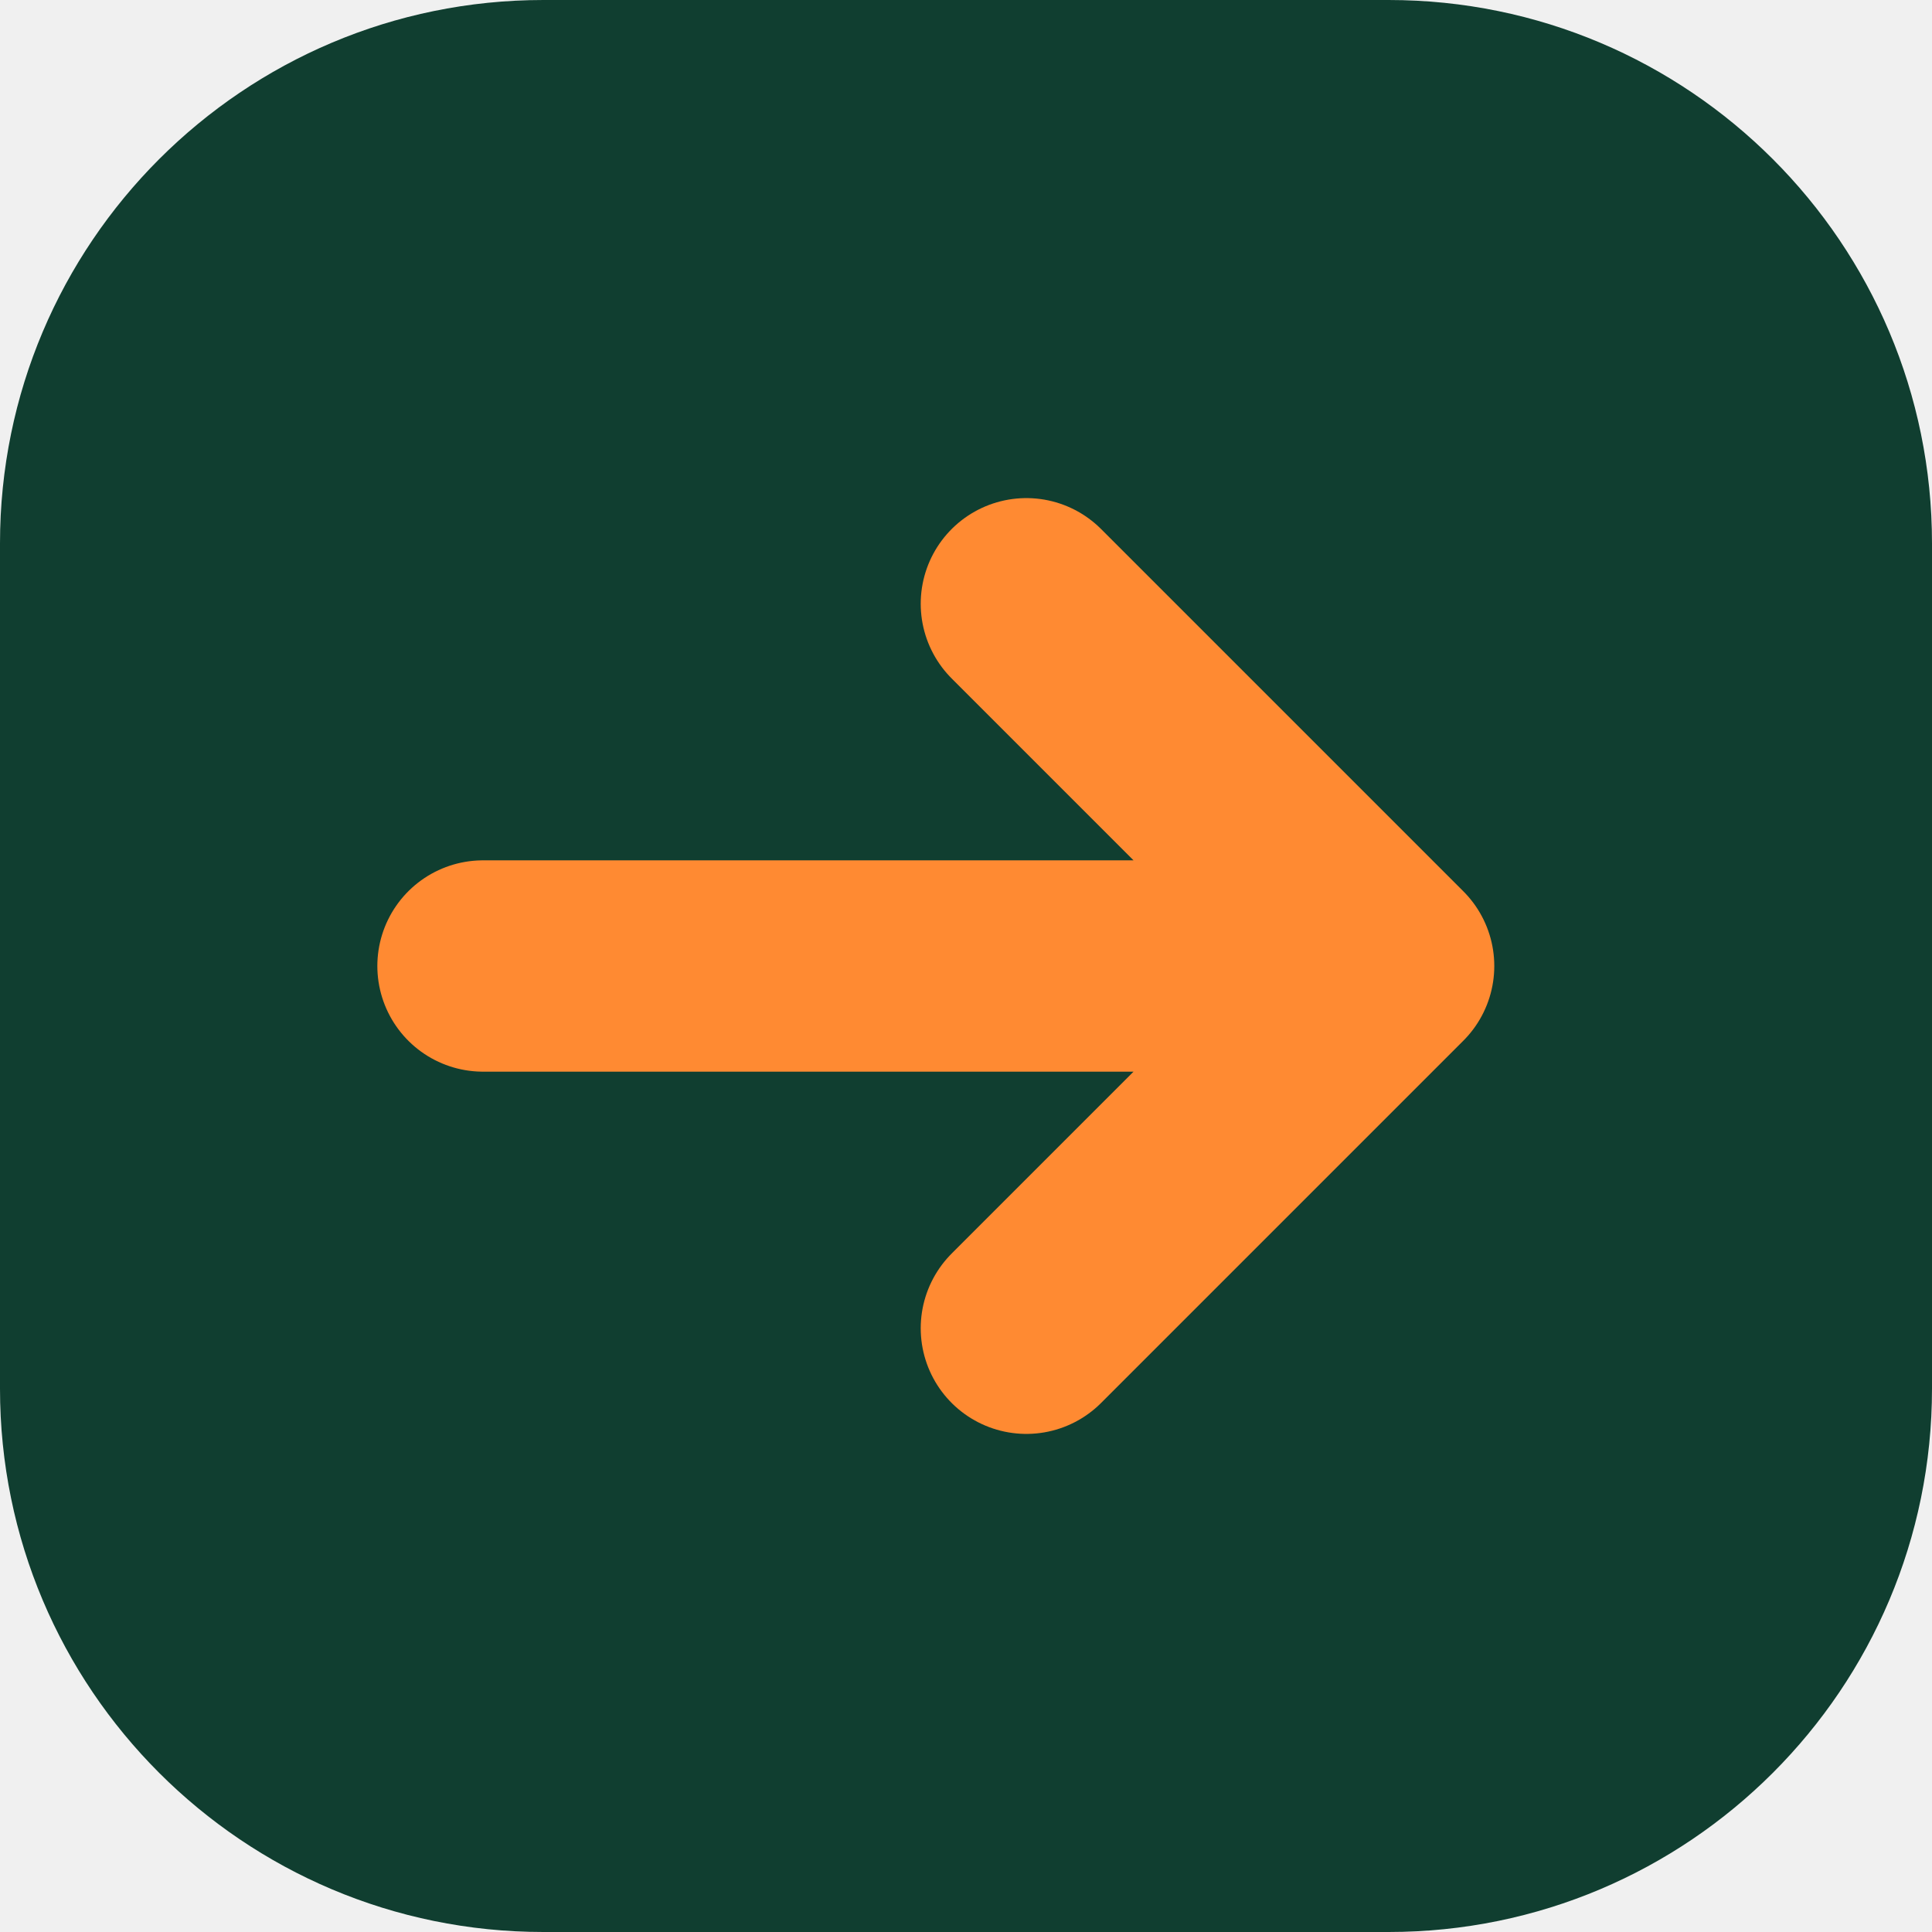
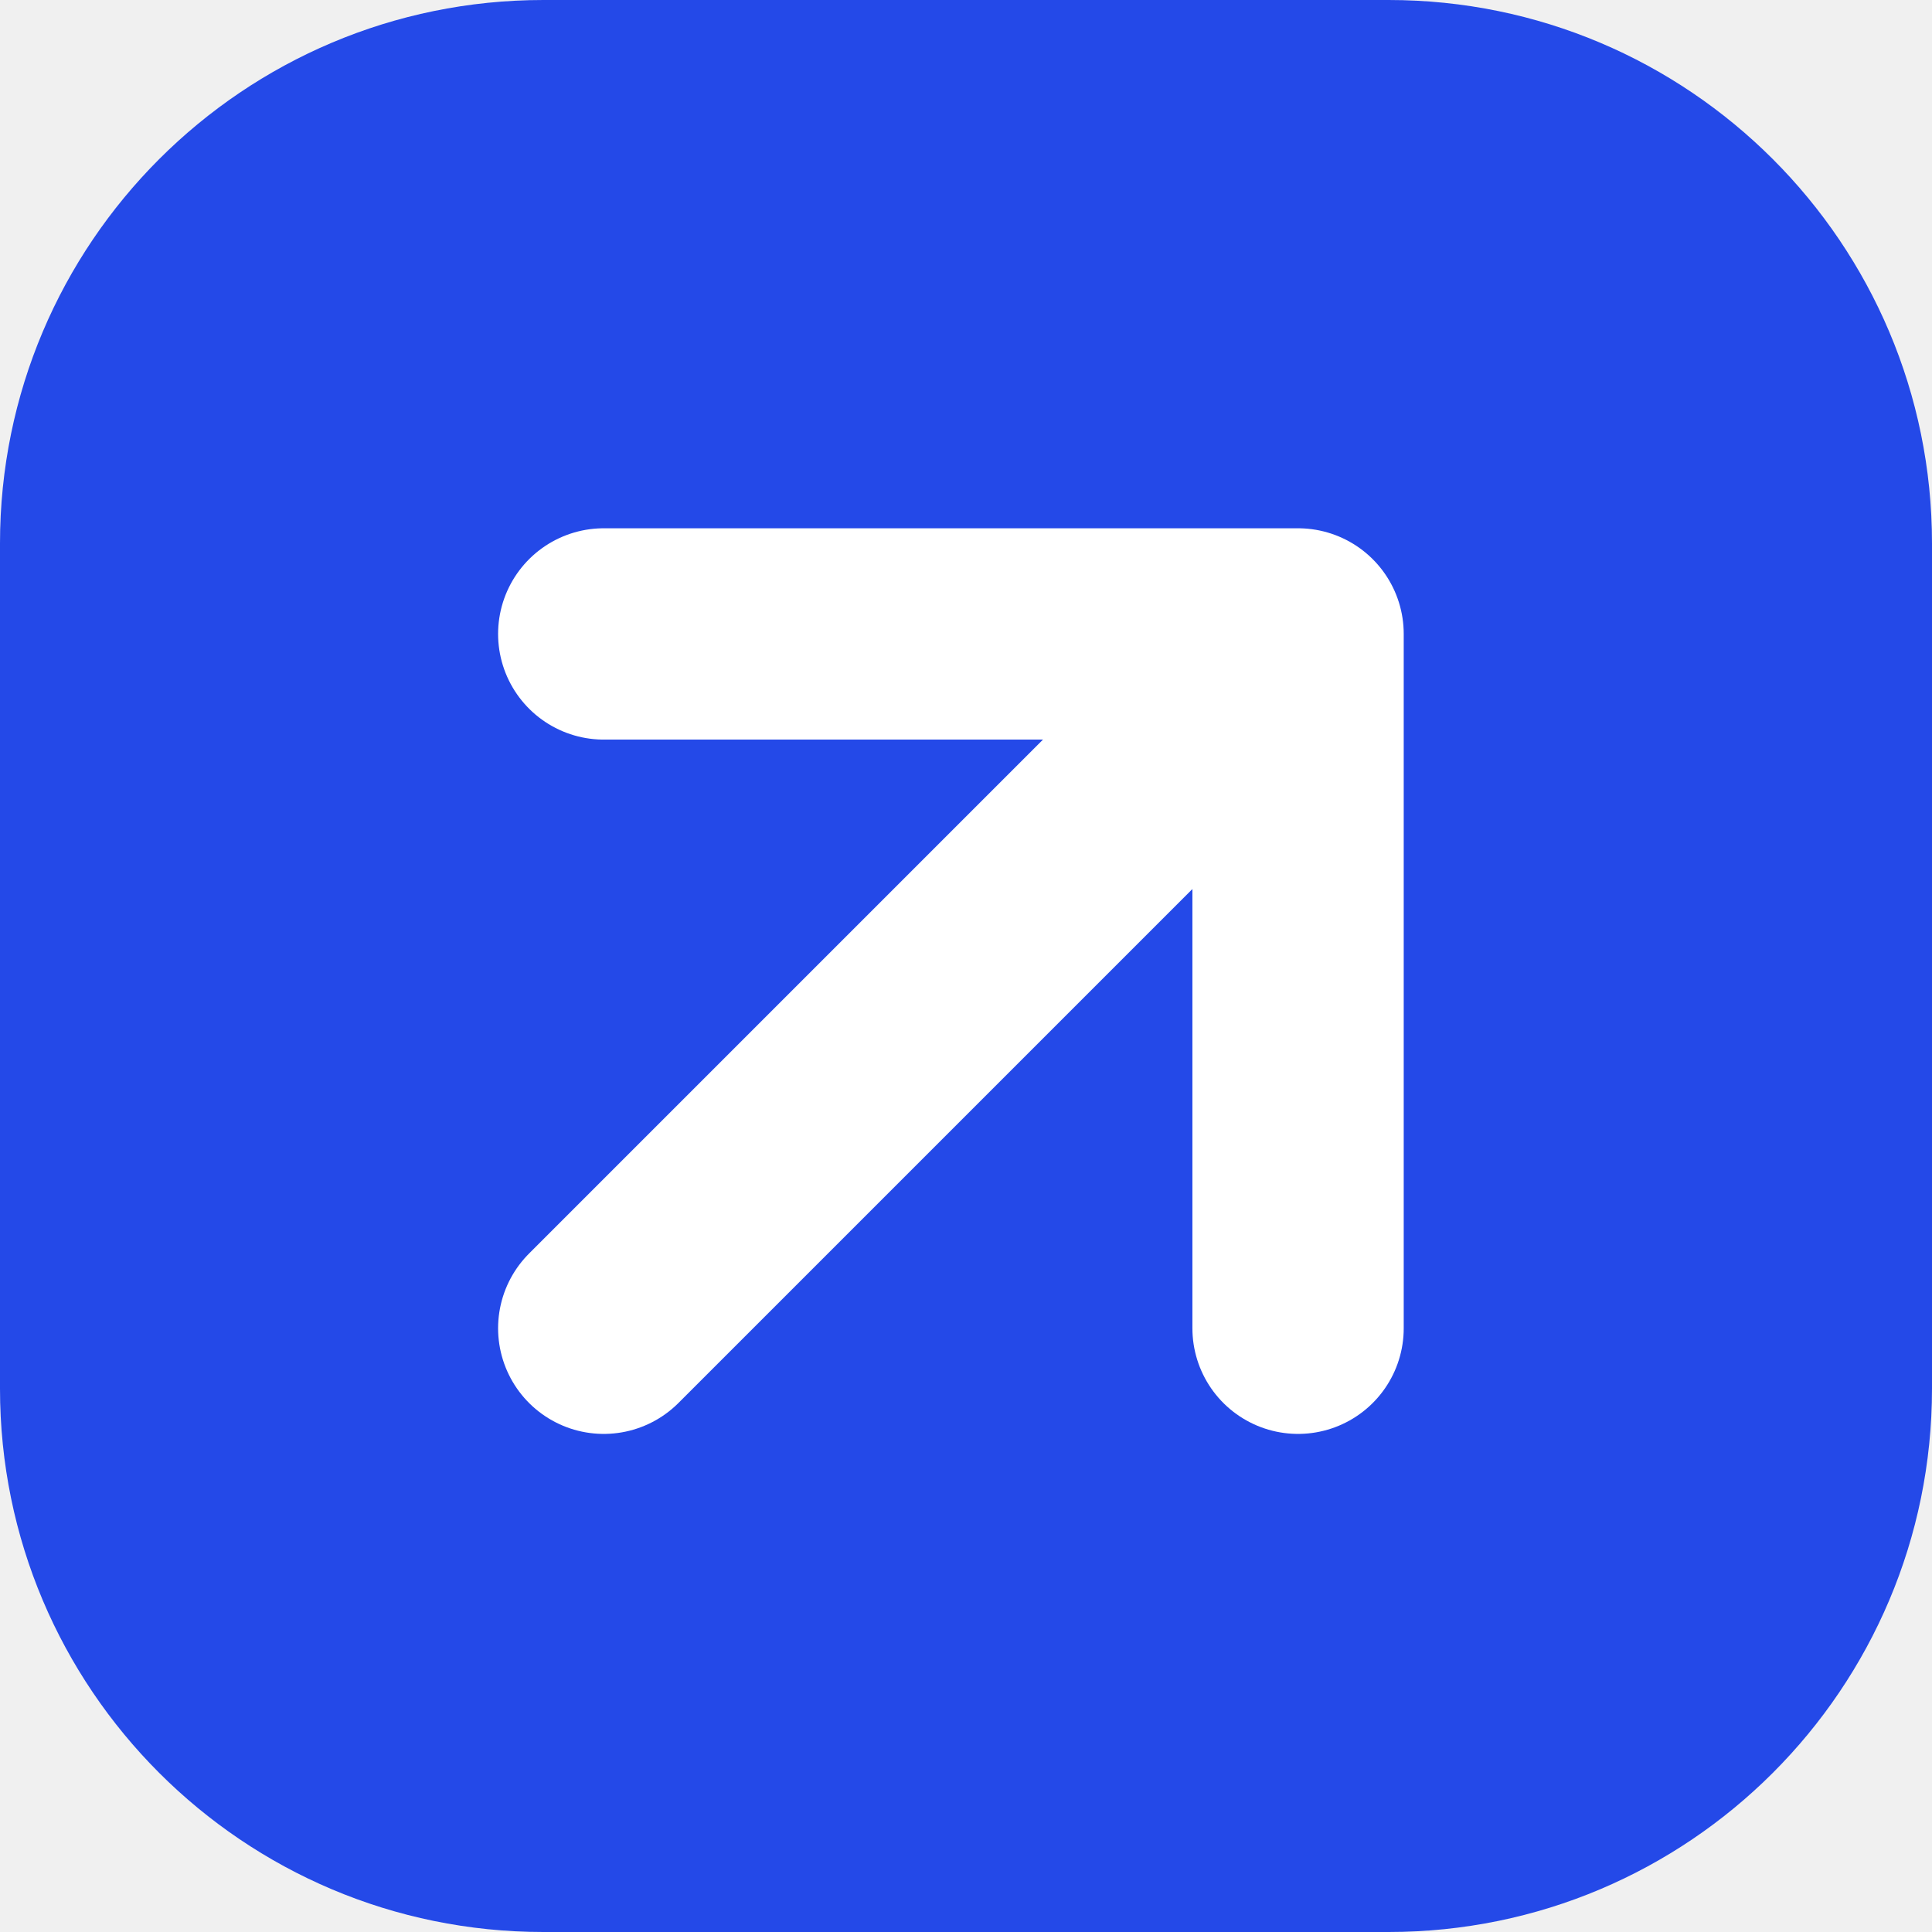
<svg xmlns="http://www.w3.org/2000/svg" viewBox="0 0 64 64">
-   <rect width="64" height="64" rx="18" fill="#103E30" />
-   <path d="M16 32h30M34 20l12 12-12 12" fill="none" stroke="#FF8A32" stroke-width="7" stroke-linecap="round" stroke-linejoin="round" />
+   <rect width="64" height="64" rx="18" fill="#2449e8" />
+   <path d="M20 21h23v23M20 44l23-23" fill="none" stroke="white" stroke-width="7" stroke-linecap="round" stroke-linejoin="round" />
</svg>
